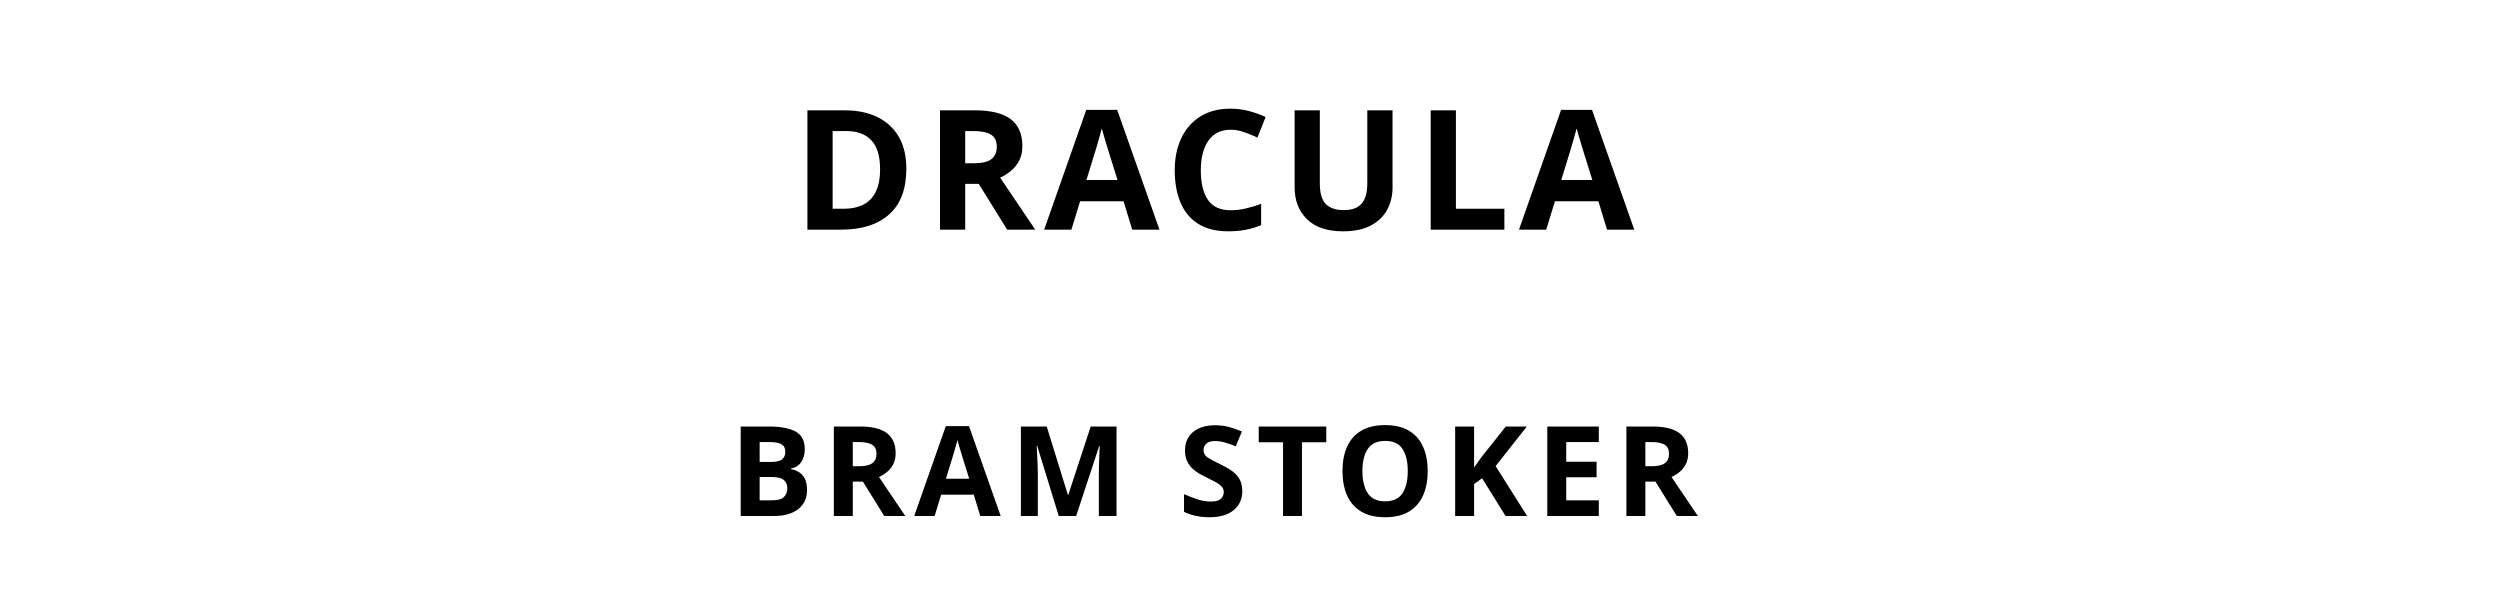
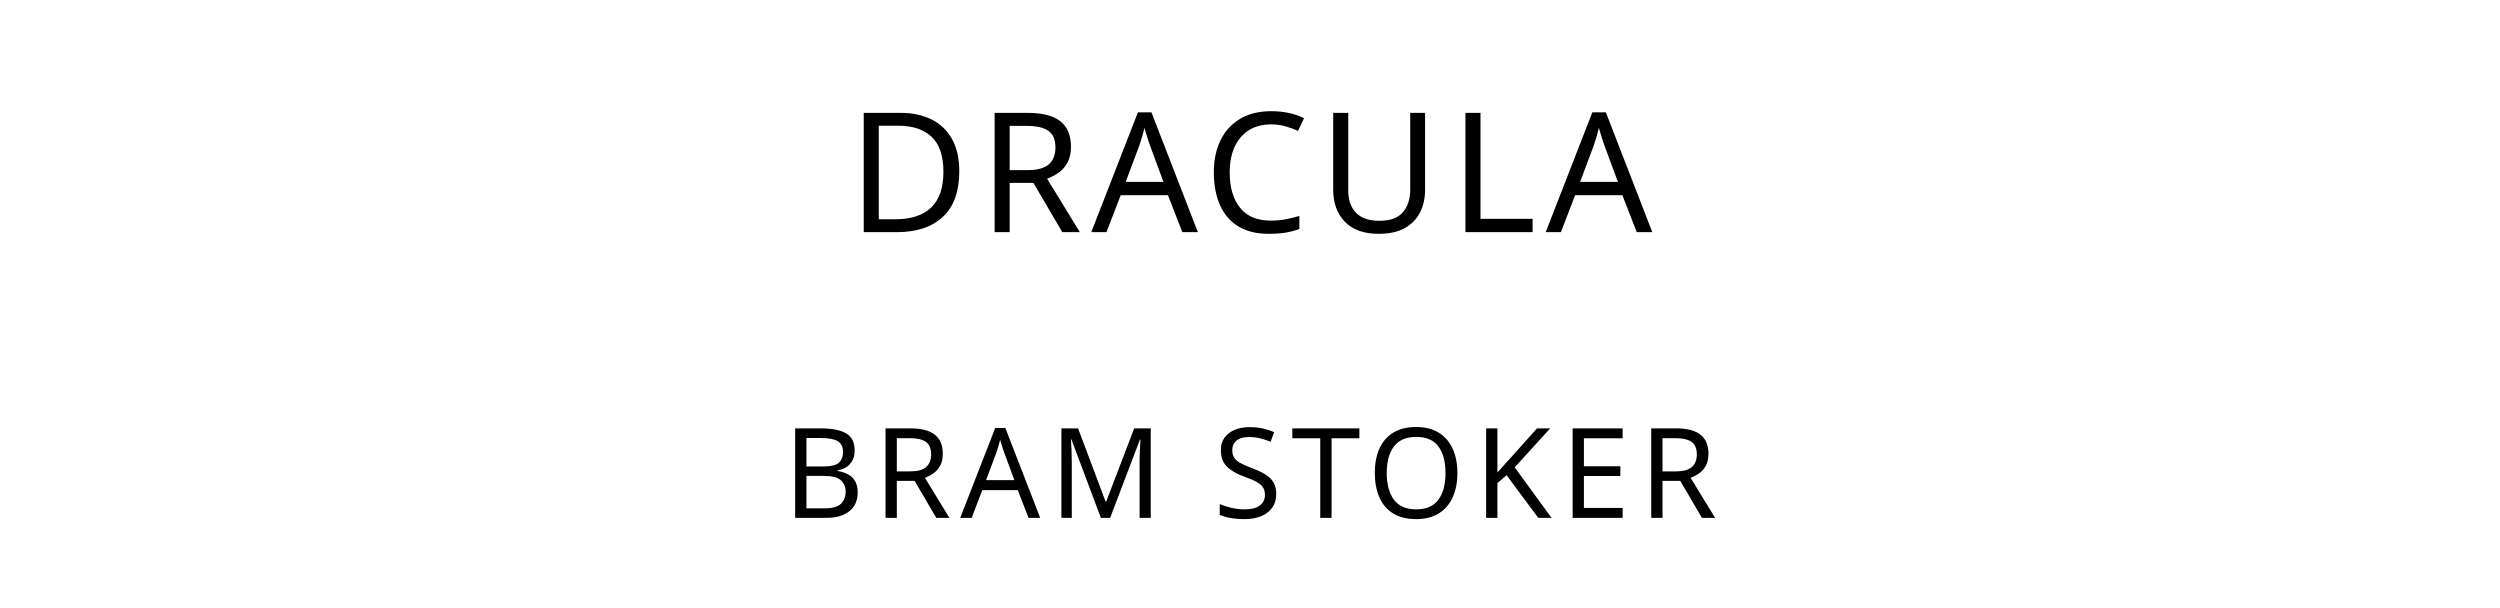
<svg xmlns="http://www.w3.org/2000/svg" version="1.1" viewBox="0 0 1400 340">
-   <text line-height="100%" style="letter-spacing:0;word-spacing:0;font-size:93.57;font-family:Sans" x="443.73" y="128.6">
-     <tspan style="letter-spacing:5;font-family:League Spartan;font-weight:bold" x="443.73" y="128.6">DRACULA</tspan>
-   </text>
-   <text line-height="100%" style="letter-spacing:0;word-spacing:0;font-size:70.18;font-family:Sans;font-weight:normal" x="408.48" y="288.95">
-     <tspan style="letter-spacing:5;font-family:League Spartan;font-weight:bold" x="408.48" y="288.95">BRAM STOKER</tspan>
-   </text>
+   <text style="fill:#000;font-family:League Spartan;font-size:93.567px;letter-spacing:5px" text-anchor="middle" x="700" y="130">DRACULA</text>
+   <text style="fill:#000;font-family:League Spartan;font-size:70.175px;letter-spacing:5px" text-anchor="middle" x="700" y="290">BRAM STOKER</text>
</svg>
